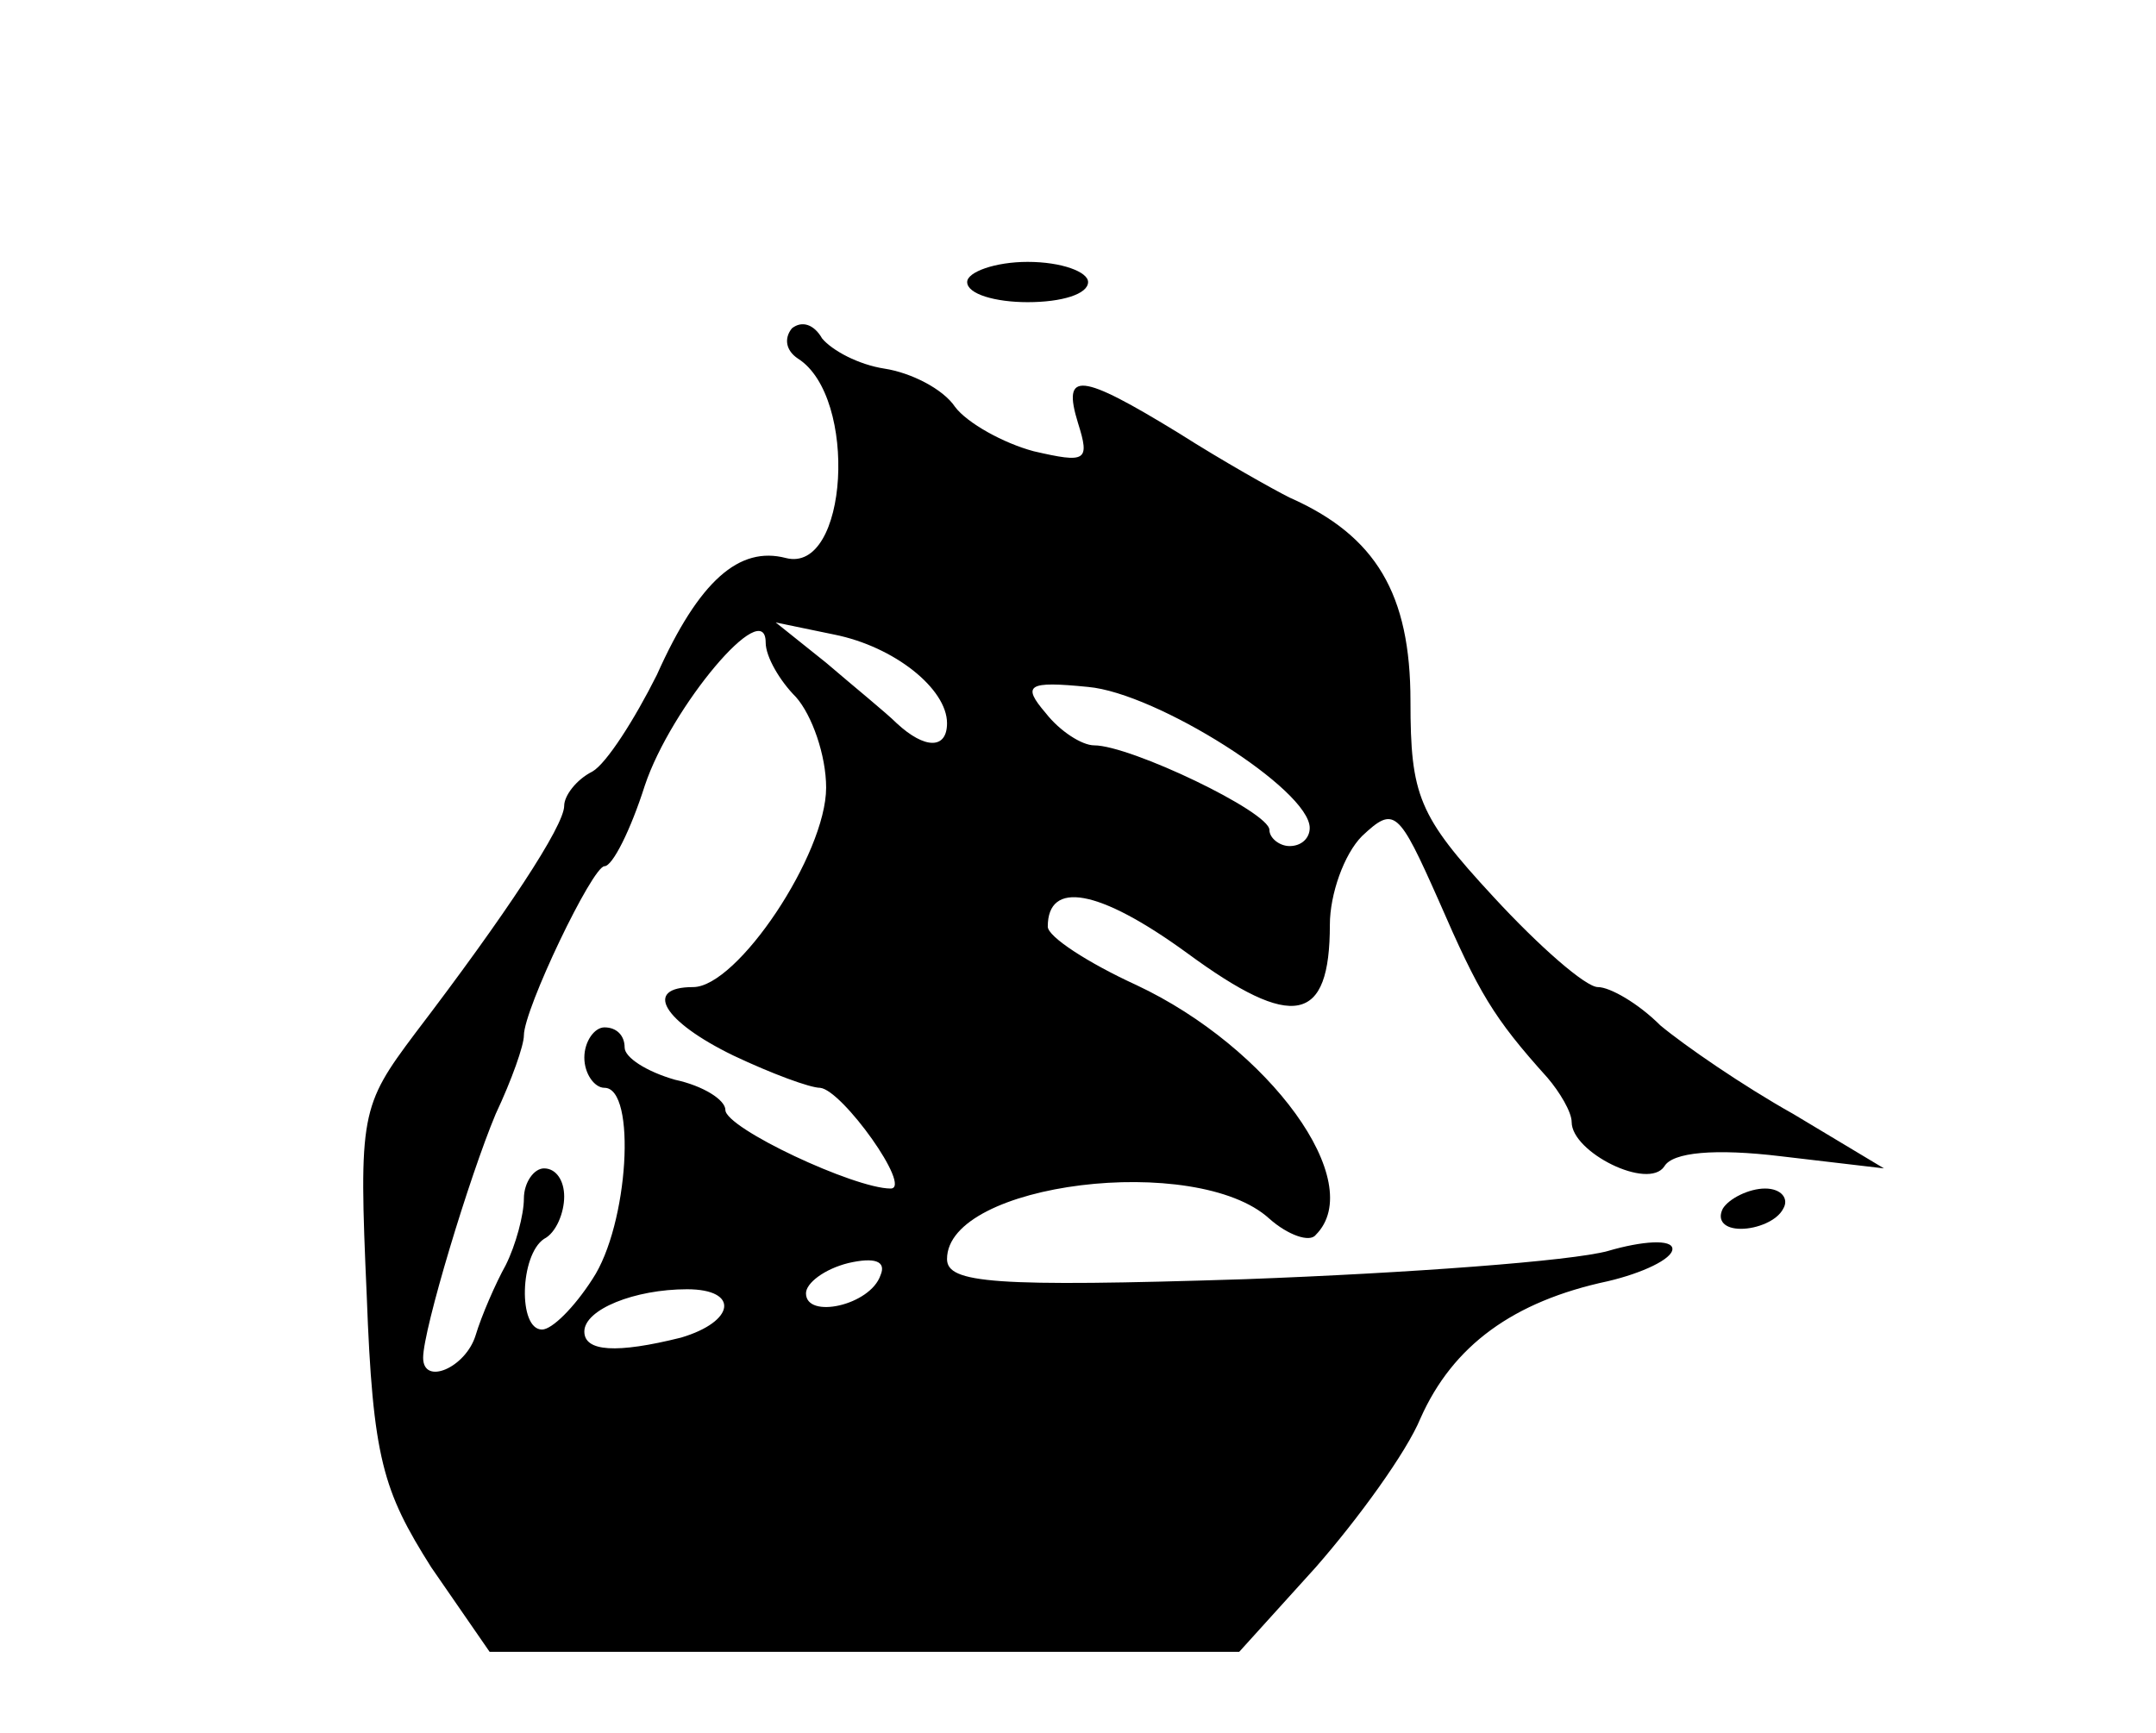
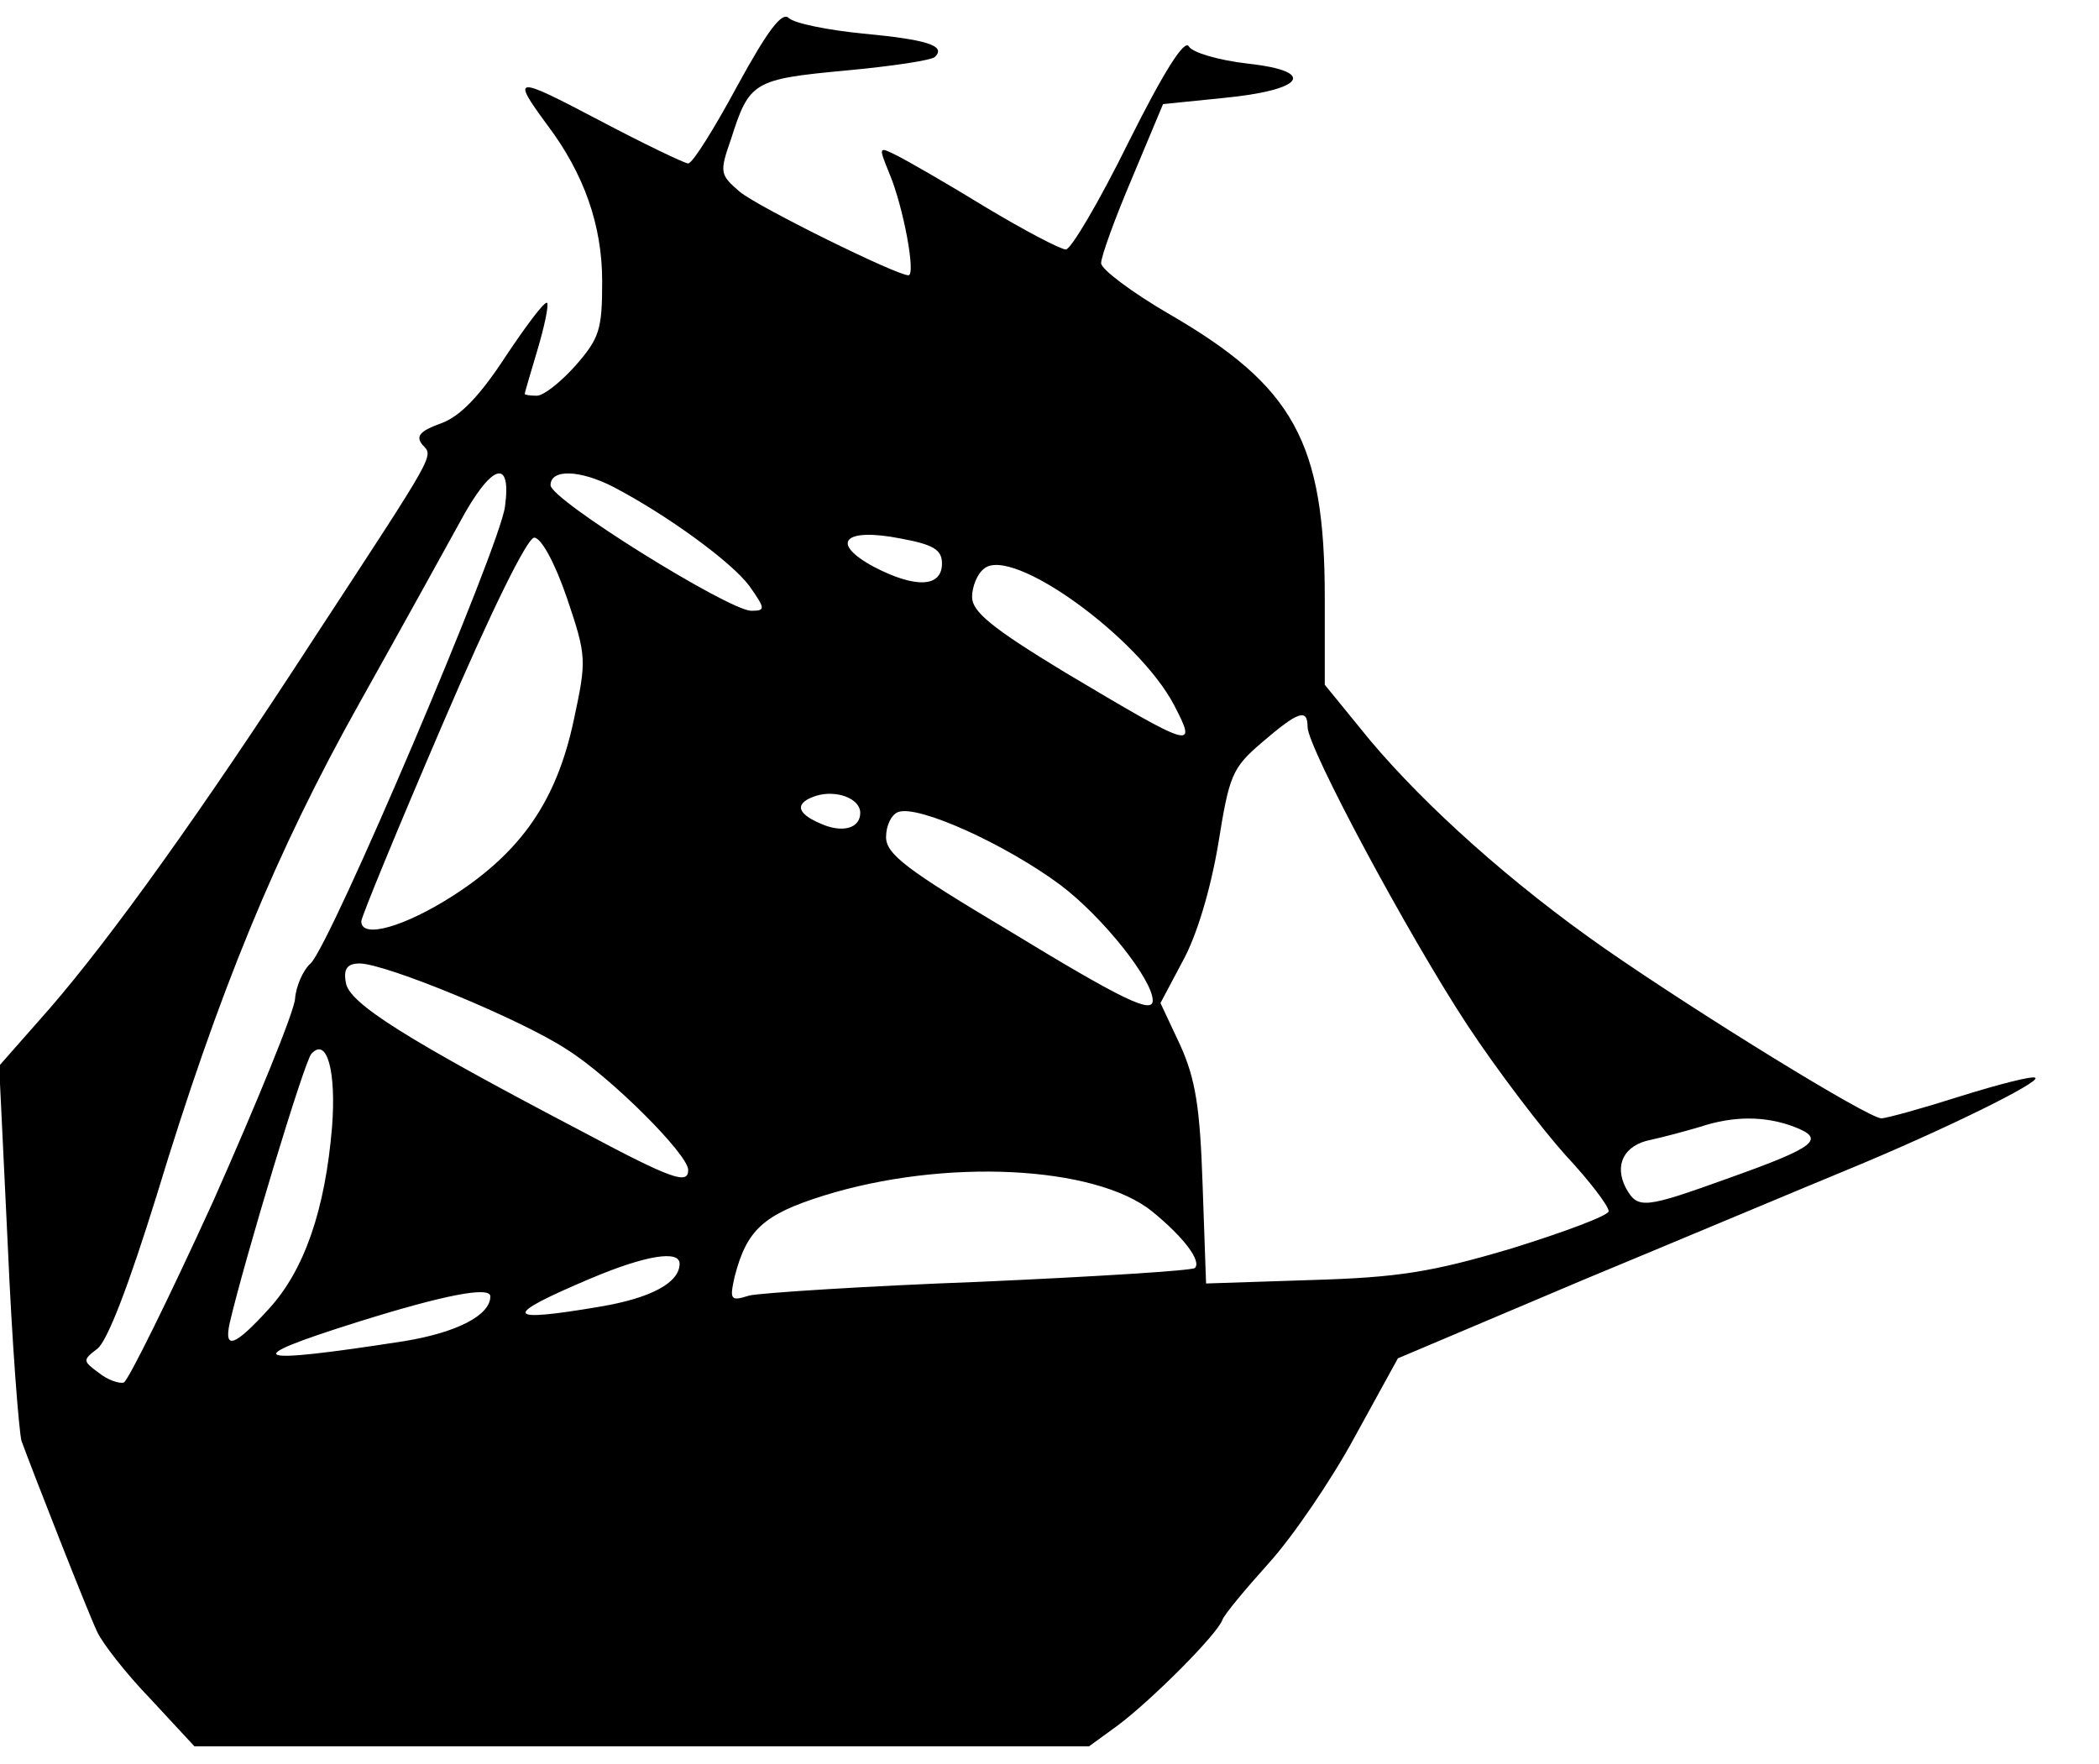
- <svg xmlns="http://www.w3.org/2000/svg" class="img-fluid" width="107" height="86" viewBox="0 0 1070 860">
-   <g style="transform:none">
-     <path d="M214 778c-24-38-29-54-32-135-4-90-3-94 24-130 45-59 74-103 74-113 0-5 6-13 14-17 7-4 21-26 32-48 21-47 41-64 64-58 31 8 36-80 6-99-6-4-7-10-3-15 5-4 11-2 15 5 5 6 18 13 31 15s29 10 35 19c6 8 24 18 39 22 26 6 28 5 22-14-8-26 1-25 50 5 22 14 47 28 55 32 43 19 60 48 60 101 0 47 4 57 41 97 23 25 46 45 52 45s20 8 31 19c12 10 41 30 66 44l45 27-51-6c-33-4-54-2-58 5-8 12-46-7-46-22 0-5-6-15-12-22-27-30-34-42-54-88-20-45-22-47-38-32-9 9-16 29-16 44 0 49-18 53-71 14-44-32-69-36-69-13 0 5 20 18 44 29 66 31 115 98 89 124-3 4-14 0-23-8-36-33-160-18-160 20 0 12 23 14 148 10 81-3 162-9 180-14 17-5 32-6 32-1s-15 12-32 16c-47 10-77 32-93 68-7 17-31 50-52 74l-38 42H243l-29-42zm22-115c3-10 10-26 15-35 5-10 9-25 9-33s5-15 10-15c6 0 10 6 10 14s-4 18-10 21c-12 8-13 45-1 45 5 0 16-11 25-25 18-27 22-95 6-95-5 0-10-7-10-15s5-15 10-15c6 0 10 4 10 10 0 5 11 12 25 16 14 3 25 10 25 15 0 9 64 39 82 39 11 0-24-49-35-50-5 0-24-7-43-16-35-17-45-34-20-34 22 0 66-66 66-99 0-16-7-36-15-45-8-8-15-20-15-27 0-24-47 32-60 71-7 22-16 40-20 40-6 0-40 71-40 84 0 5-6 22-14 39-13 31-36 107-36 121s21 5 26-11zm102 1c27-8 29-24 3-24s-51 10-51 21c0 10 16 11 48 3zm99-31c3-7-3-9-16-6-12 3-21 10-21 15 0 13 32 6 37-9zm213-222c0-19-76-67-110-70-30-3-33-1-21 13 7 9 18 16 24 16 18 0 87 33 87 42 0 4 5 8 10 8 6 0 10-4 10-9zm-180-52c0-17-26-38-56-44l-29-6 25 20c14 12 30 25 35 30 14 13 25 13 25 0z" />
-     <path d="M855 600c3-5 13-10 21-10s12 5 9 10c-3 6-13 10-21 10s-12-4-9-10zM480 140c0-5 14-10 30-10 17 0 30 5 30 10 0 6-13 10-30 10-16 0-30-4-30-10z" />
-   </g>
+ <svg xmlns="http://www.w3.org/2000/svg" width="244" height="205" viewBox="0 0 2440 2050">
+   <path d="M175 1975c-29-30-56-65-62-78-11-23-76-189-88-222-3-11-11-113-16-228l-10-208 59-67c71-82 176-228 307-430 144-220 139-211 126-225-8-10-3-16 22-25 22-8 45-32 75-78 24-36 45-64 48-62 2 3-3 27-11 54s-15 50-15 52c0 1 6 2 14 2s28-16 45-35c28-32 31-42 31-98 0-65-21-125-64-182-42-57-38-57 59-6 53 28 101 51 105 51 5 0 30-40 57-90 35-64 52-87 60-79 6 6 45 14 86 18 74 7 97 14 84 27-3 4-50 11-104 16-107 10-112 13-133 79-14 40-13 42 10 62 22 18 182 97 196 97 9 0-6-80-22-118-13-32-13-32 9-21 12 6 59 33 103 60 45 27 87 49 93 49s39-56 73-125c41-82 65-120 70-111 4 7 34 16 69 20 81 9 65 31-30 40l-69 7-36 86c-20 47-36 91-36 99 0 7 36 34 79 59 145 84 181 149 181 330v101l53 65c65 77 164 166 273 242 111 77 306 197 321 197 6 0 49-12 93-26 45-14 84-24 86-21 6 5-105 60-219 107-51 21-189 79-307 128l-215 91-50 91c-27 50-72 116-100 147-27 30-52 60-54 66-6 17-83 94-122 123l-33 24H226l-51-55zm73-579c51-115 94-220 95-235 1-14 9-33 18-41 23-21 220-484 226-531 8-58-16-50-53 19-17 31-69 125-116 209-97 173-164 336-236 573-32 103-57 169-69 178-17 13-17 14 2 28 10 8 24 13 29 11s52-97 104-211zm222 163c61-10 100-30 100-52 0-12-53-2-155 30-140 44-125 50 55 22zm-157-38c41-45 65-115 73-211 5-65-6-105-24-85-8 8-78 240-95 313-7 32 6 27 46-17zm384-2c60-10 93-28 93-50 0-16-39-10-103 17-104 44-102 52 10 33zm443-29c134-6 246-13 249-16 8-8-13-36-50-66-66-53-241-62-382-18-70 22-89 40-103 94-6 27-5 29 17 22 13-3 134-11 269-16zm618-39c61-19 112-38 112-43 0-6-22-35-50-65-27-30-79-98-114-151-69-105-186-323-186-347 0-22-11-18-53 18-35 30-38 38-51 119-9 53-25 106-41 135l-26 49 23 49c18 40 23 73 26 163l4 114 122-4c101-3 140-9 234-37zm253-82c101-36 111-45 75-59-34-13-71-13-110 0-17 5-43 12-57 15-31 6-43 29-29 56 14 25 21 24 121-12zm-1211-9c0-18-90-108-141-140-53-35-211-100-241-100-14 0-19 6-16 22 3 24 70 66 276 174 105 56 122 61 122 44zm540-197c0-24-58-97-107-134-63-47-166-94-189-85-8 3-14 16-14 29 0 20 24 38 143 109 133 81 167 97 167 81zm-813-122c79-51 120-110 140-204 15-70 15-74-8-142-14-41-30-70-38-70s-50 85-107 218c-52 121-94 223-94 228 0 21 51 6 107-30zm473-96c0-17-28-27-51-20-25 8-24 20 4 32 26 12 47 6 47-12zm365-125c-41-79-189-186-221-159-8 6-14 21-14 33 0 17 23 36 107 87 151 90 155 91 128 39zM871 681c-21-28-95-82-158-115-39-20-73-21-73-2 0 17 206 145 233 146 17 0 17-2-2-29zm224-26c0-16-10-22-48-29-66-13-83 5-31 33 48 25 79 24 79-4z" />
</svg>
